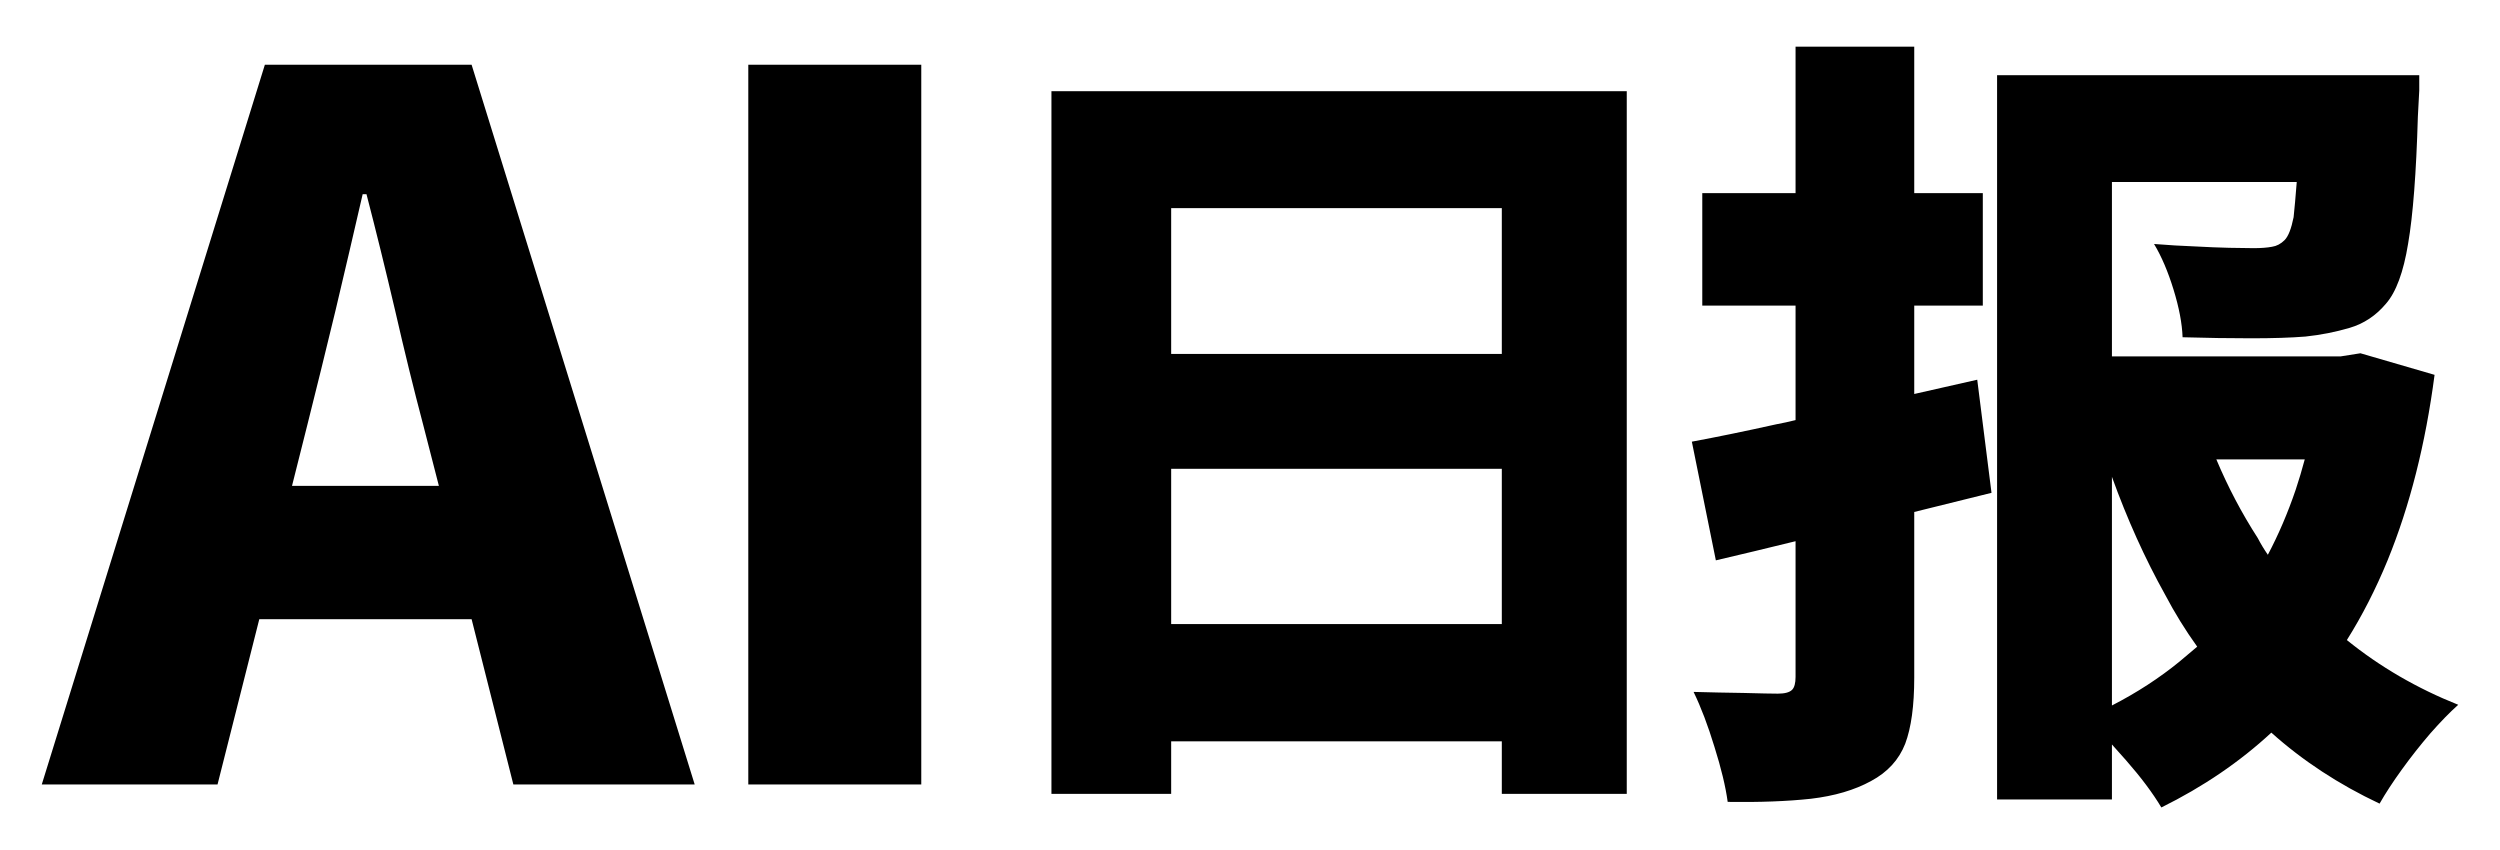
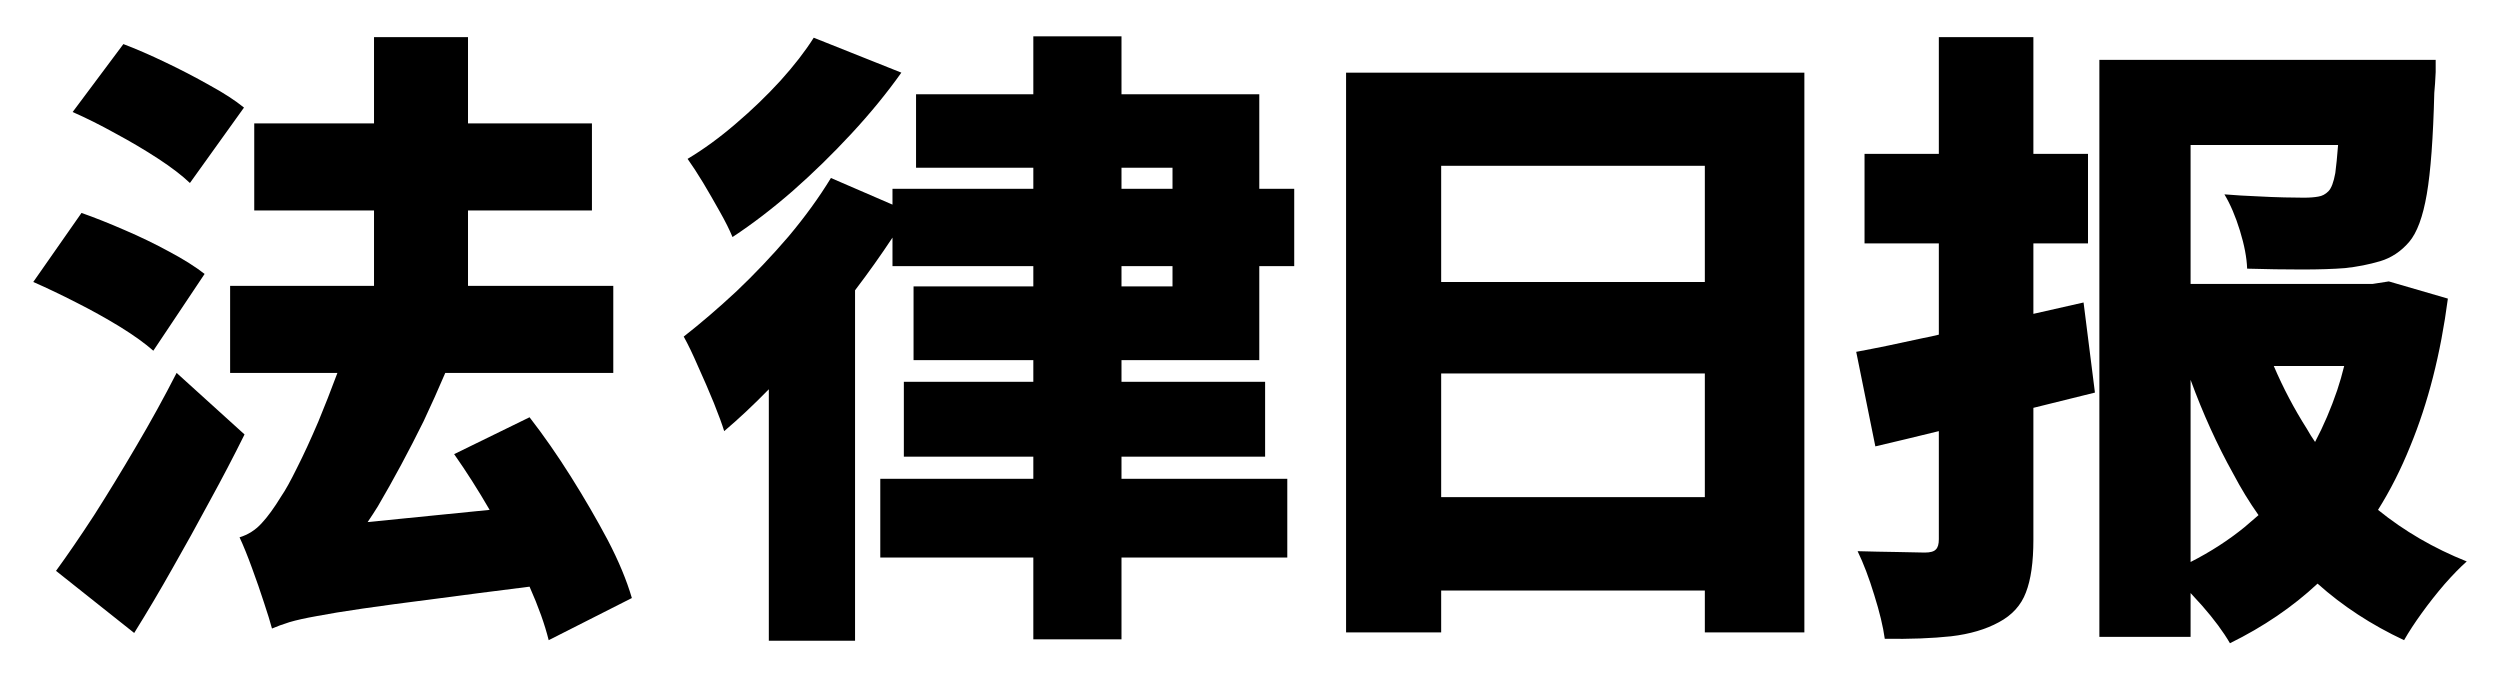
- <svg xmlns="http://www.w3.org/2000/svg" viewBox="0 -122.0 718.3 244.0">
-   <path id="accent" d="M62.5 103.4L12 103.4L76.1-103.4L135.5-103.4L199.6 103.4L147.5 103.4L135.5 55.9L74.5 55.9L62.5 103.4ZM83.9 17.6L126.1 17.6L121.6 0.1Q117.5-15.4 113.5-32.9Q109.4-50.4 105.3-66.2L105.3-66.2L104.2-66.2Q100.5-50.1 96.4-32.8Q92.2-15.4 88.3 0.1L88.3 0.1L83.9 17.6Z M264.7 103.4L215.0 103.4L215.0-103.4L264.7-103.4L264.7 103.4Z" />
-   <path id="ink" d="M302.1 106.1L302.1-95.8L467.4-95.8L467.4 106.1L431.5 106.1L431.5 91.0L336.5 91.0L336.5 106.1L302.1 106.1ZM336.5 57.3L431.5 57.3L431.5 12.7L336.5 12.7L336.5 57.3ZM336.5-20.3L431.5-20.3L431.5-62.2L336.5-62.2L336.5-20.3Z M573.8 107.7L573.8-100.4L695.1-100.4L695.1-96.0Q694.9-91.5 694.7-88.5L694.7-88.5Q694.0-64.2 691.9-52.0Q689.9-39.7 685.5-34.7Q681.2-29.6 675.1-27.8Q669.0-26.0 662.4-25.3L662.4-25.3Q656.2-24.8 646.8-24.8Q637.4-24.8 627.1-25.1L627.1-25.1Q626.9-31.0 624.5-38.8Q622.1-46.6 618.9-51.9L618.9-51.9Q625.1-51.4 630.6-51.2Q636.1-50.9 640.5-50.8Q645.0-50.7 647.5-50.7L647.5-50.7Q650.7-50.7 652.8-51.1Q654.8-51.4 656.4-53.0Q658.0-54.6 659.0-59.6L659.0-59.6Q659.4-63.3 659.9-69.7L659.9-69.7L606.8-69.7L606.8-19.6L672.5-19.6L678.2-20.5L699.5-14.3Q695.6 15.5 686.0 39.0L686.0 39.0Q680.9 51.4 674.3 61.9L674.3 61.9Q688.5 73.4 706.3 80.5L706.3 80.5Q702.7 83.7 698.3 88.7Q694.0 93.7 690.1 99.1Q686.2 104.5 683.7 108.9L683.7 108.9Q666.1 100.6 652.6 88.5L652.6 88.5Q639.0 101.1 621.0 110L621.0 110Q617.3 103.8 610.9 96.5L610.9 96.5Q608.8 94.2 606.8 91.9L606.8 91.9L606.8 107.7L573.8 107.7ZM493.0 39.0L486.1 4.9Q496.9 2.9 510.4-0.1L510.4-0.1Q513.1-0.6 515.9-1.3L515.9-1.3L515.9-34.2L489.1-34.2L489.1-66.5L515.9-66.5L515.9-108.6L550.0-108.6L550.0-66.5L569.7-66.5L569.7-34.2L550.0-34.2L550.0-8.8Q559.1-10.9 568.1-12.9L568.1-12.9L572.2 19.6Q561.2 22.3 550.0 25.1L550.0 25.1L550.0 72.7Q550.0 84.8 547.4 91.7Q544.7 98.6 537.6 102.4Q530.5 106.3 520.3 107.5Q510.2 108.6 496.4 108.4L496.4 108.4Q495.5 101.8 492.6 92.6Q489.8 83.4 486.6 76.8L486.6 76.8Q493.7 77.0 501.0 77.1Q508.3 77.3 510.8 77.3L510.8 77.3Q513.8 77.3 514.9 76.2Q515.9 75.2 515.9 72.5L515.9 72.5L515.9 33.5Q503.7 36.5 493.0 39.0L493.0 39.0ZM631.3 63.8L631.3 63.8Q626.2 56.7 622.1 48.9L622.1 48.9Q613.4 33.3 606.8 15.0L606.8 15.0L606.8 80.7Q617.5 75.2 626.2 68.1L626.2 68.1Q628.7 66.0 631.3 63.8ZM662.2 10.0L636.8 10.0Q641.8 21.9 648.7 32.6L648.7 32.6Q650.0 35.1 651.6 37.4L651.6 37.4Q656.2 28.7 659.6 18.7L659.6 18.7Q661.0 14.5 662.2 10.0L662.2 10.0Z" />
+ <svg xmlns="http://www.w3.org/2000/svg" viewBox="0 -122.0 901.7 244.0">
+   <path id="accent" d="M134.9-77.5L134.9-108.6L168.8-108.6L168.8-77.5L213.5-77.5L213.5-46.1L168.8-46.1L168.8-18.9L221.2-18.9L221.2 12.5L160.6 12.5Q156.9 21.2 152.8 29.9L152.8 29.9Q144.8 46.1 136.3 60.6L136.3 60.6Q134.5 63.5 132.6 66.3L132.6 66.3L176.6 61.9Q170.4 51.2 163.8 41.8L163.8 41.8L191.0 28.5Q198.6 38.3 205.9 49.9Q213.2 61.5 219.2 72.8Q225.1 84.1 227.9 93.7L227.9 93.7L197.9 108.9Q195.8 100.4 191.0 89.6L191.0 89.6Q171.1 92.1 156.9 94.0L156.9 94.0Q141.1 96.0 130.8 97.5Q120.5 99.0 114.3 100.2Q108.1 101.3 104.4 102.4Q100.6 103.6 98.1 104.7L98.1 104.7Q97.2 101.3 95.2 95.3Q93.3 89.4 90.9 82.9Q88.5 76.3 86.4 71.8L86.4 71.8Q91.0 70.4 94.3 66.8Q97.6 63.3 101.5 56.9L101.5 56.9Q103.6 53.9 107.1 46.8Q110.7 39.7 114.8 30.1L114.8 30.1Q118.2 21.9 121.7 12.5L121.7 12.5L83.0 12.5L83.0-18.9L134.9-18.9L134.9-46.1L91.7-46.1L91.7-77.5L134.9-77.5ZM48.4 106.3L20.2 83.9Q26.4 75.4 33.9 63.9Q41.3 52.3 49.1 39.0Q56.9 25.8 63.7 12.5L63.7 12.5L88.2 34.7Q82.3 46.6 75.6 58.8Q69.0 71.1 62.2 83.0Q55.5 94.9 48.4 106.3L48.4 106.3ZM12-20.3L12-20.3L29.4-45.2Q36.5-42.7 45.0-39.0Q53.4-35.4 61.1-31.2Q68.8-27.1 73.8-23.2L73.8-23.2L55.3 4.5Q50.9 0.6 43.5-4.0Q36.0-8.6 27.7-12.8Q19.3-17.1 12-20.3ZM26.2-81.6L26.2-81.6L44.5-106.1Q51.6-103.4 59.7-99.5Q67.9-95.6 75.5-91.3Q83.2-87.1 88.0-83.2L88.0-83.2L68.5-56.0Q64.2-60.1 57.0-64.8Q49.8-69.5 41.6-73.9Q33.5-78.4 26.2-81.6Z M330.4-61.5L330.4-88.0L372.7-88.0L372.7-108.9L404.5-108.9L404.5-88.0L454.2-88.0L454.2-53.9L466.8-53.9L466.8-26.0L454.2-26.0L454.2 7.9L404.5 7.9L404.5 15.7L456.3 15.7L456.3 42.7L404.5 42.7L404.5 50.7L464.3 50.7L464.3 79.1L404.5 79.1L404.5 108.6L372.7 108.6L372.7 79.1L317.5 79.1L317.5 50.7L372.7 50.7L372.7 42.7L326.0 42.7L326.0 15.7L372.7 15.7L372.7 7.9L329.5 7.9L329.5-18.7L372.7-18.7L372.7-26.0L321.9-26.0L321.9-36.3Q315.7-26.9 308.4-17.3L308.4-17.3L308.4 109.1L277.3 109.1L277.3 18.4Q269.0 26.9 261.2 33.5L261.2 33.5Q260.1 29.9 257.5 23.4Q254.8 16.8 251.8 10.2Q248.9 3.5 246.6-0.6L246.6-0.6Q255.7-7.7 265.6-16.9Q275.4-26.2 284.4-36.7Q293.3-47.3 299.7-57.8L299.7-57.8L321.9-48.2L321.9-53.9L372.7-53.9L372.7-61.5L330.4-61.5ZM293.5-108.4L293.5-108.4L325.1-95.8Q317.3-84.8 307.1-73.8Q296.9-62.8 286.0-53.2Q275.0-43.6 264.2-36.5L264.2-36.5Q262.6-40.4 259.6-45.7Q256.7-50.9 253.6-56.1Q250.5-61.2 248.0-64.7L248.0-64.7Q256.7-69.9 265.4-77.4Q274.1-84.8 281.5-92.9Q288.9-101.1 293.5-108.4ZM404.5-61.5L404.5-53.9L422.9-53.9L422.9-61.5L404.5-61.5ZM422.9-18.7L422.9-26.0L404.5-26.0L404.5-18.7L422.9-18.7Z" />
+   <path id="ink" d="M485.5 106.1L485.5-95.8L650.8-95.8L650.8 106.1L614.9 106.1L614.9 91.0L519.8 91.0L519.8 106.1L485.5 106.1ZM519.8 57.3L614.9 57.3L614.9 12.7L519.8 12.7L519.8 57.3ZM519.8-20.3L614.9-20.3L614.9-62.2L519.8-62.2L519.8-20.3Z M757.2 107.7L757.2-100.4L878.5-100.4L878.5-96.0Q878.3-91.5 878.0-88.5L878.0-88.5Q877.4-64.2 875.3-52.0Q873.2-39.7 868.9-34.7Q864.5-29.6 858.5-27.8Q852.4-26.0 845.8-25.3L845.8-25.3Q839.6-24.8 830.2-24.8Q820.8-24.8 810.5-25.1L810.5-25.1Q810.3-31.0 807.9-38.8Q805.5-46.6 802.3-51.9L802.3-51.9Q808.5-51.4 813.9-51.2Q819.4-50.9 823.9-50.8Q828.4-50.7 830.9-50.7L830.9-50.7Q834.1-50.7 836.2-51.1Q838.2-51.4 839.8-53.0Q841.4-54.6 842.3-59.6L842.3-59.6Q842.8-63.3 843.3-69.7L843.3-69.7L790.1-69.7L790.1-19.6L855.8-19.6L861.6-20.5L882.9-14.3Q879.0 15.5 869.3 39.0L869.3 39.0Q864.3 51.4 857.7 61.9L857.7 61.9Q871.9 73.4 889.7 80.5L889.7 80.5Q886.1 83.7 881.7 88.7Q877.4 93.7 873.5 99.1Q869.6 104.5 867.1 108.9L867.1 108.9Q849.4 100.6 835.9 88.5L835.9 88.5Q822.4 101.1 804.3 110L804.3 110Q800.7 103.8 794.3 96.5L794.3 96.5Q792.2 94.2 790.1 91.9L790.1 91.9L790.1 107.7L757.2 107.7ZM676.4 39.0L669.5 4.9Q680.3 2.9 693.8-0.1L693.8-0.1Q696.5-0.6 699.3-1.3L699.3-1.3L699.3-34.2L672.5-34.2L672.5-66.5L699.3-66.5L699.3-108.6L733.4-108.6L733.4-66.5L753.1-66.5L753.1-34.2L733.4-34.2L733.4-8.8Q742.5-10.9 751.5-12.9L751.5-12.9L755.6 19.6Q744.6 22.3 733.4 25.1L733.4 25.1L733.4 72.7Q733.4 84.8 730.7 91.7Q728.1 98.6 721.0 102.4Q713.9 106.3 703.7 107.5Q693.5 108.6 679.8 108.4L679.8 108.4Q678.9 101.8 676.0 92.6Q673.2 83.4 670.0 76.8L670.0 76.8Q677.0 77.0 684.4 77.1Q691.7 77.3 694.2 77.3L694.2 77.3Q697.2 77.3 698.2 76.2Q699.3 75.2 699.3 72.5L699.3 72.5L699.3 33.5Q687.1 36.5 676.4 39.0L676.4 39.0ZM814.6 63.8L814.6 63.8Q809.6 56.7 805.5 48.9L805.5 48.9Q796.8 33.3 790.1 15.0L790.1 15.0L790.1 80.7Q800.9 75.2 809.6 68.1L809.6 68.1Q812.1 66.0 814.6 63.8ZM845.5 10.0L820.1 10.0Q825.2 21.9 832.0 32.6L832.0 32.6Q833.4 35.1 835.0 37.4L835.0 37.4Q839.6 28.7 843.0 18.7L843.0 18.7Q844.4 14.5 845.5 10.0L845.5 10.0Z" />
</svg>
